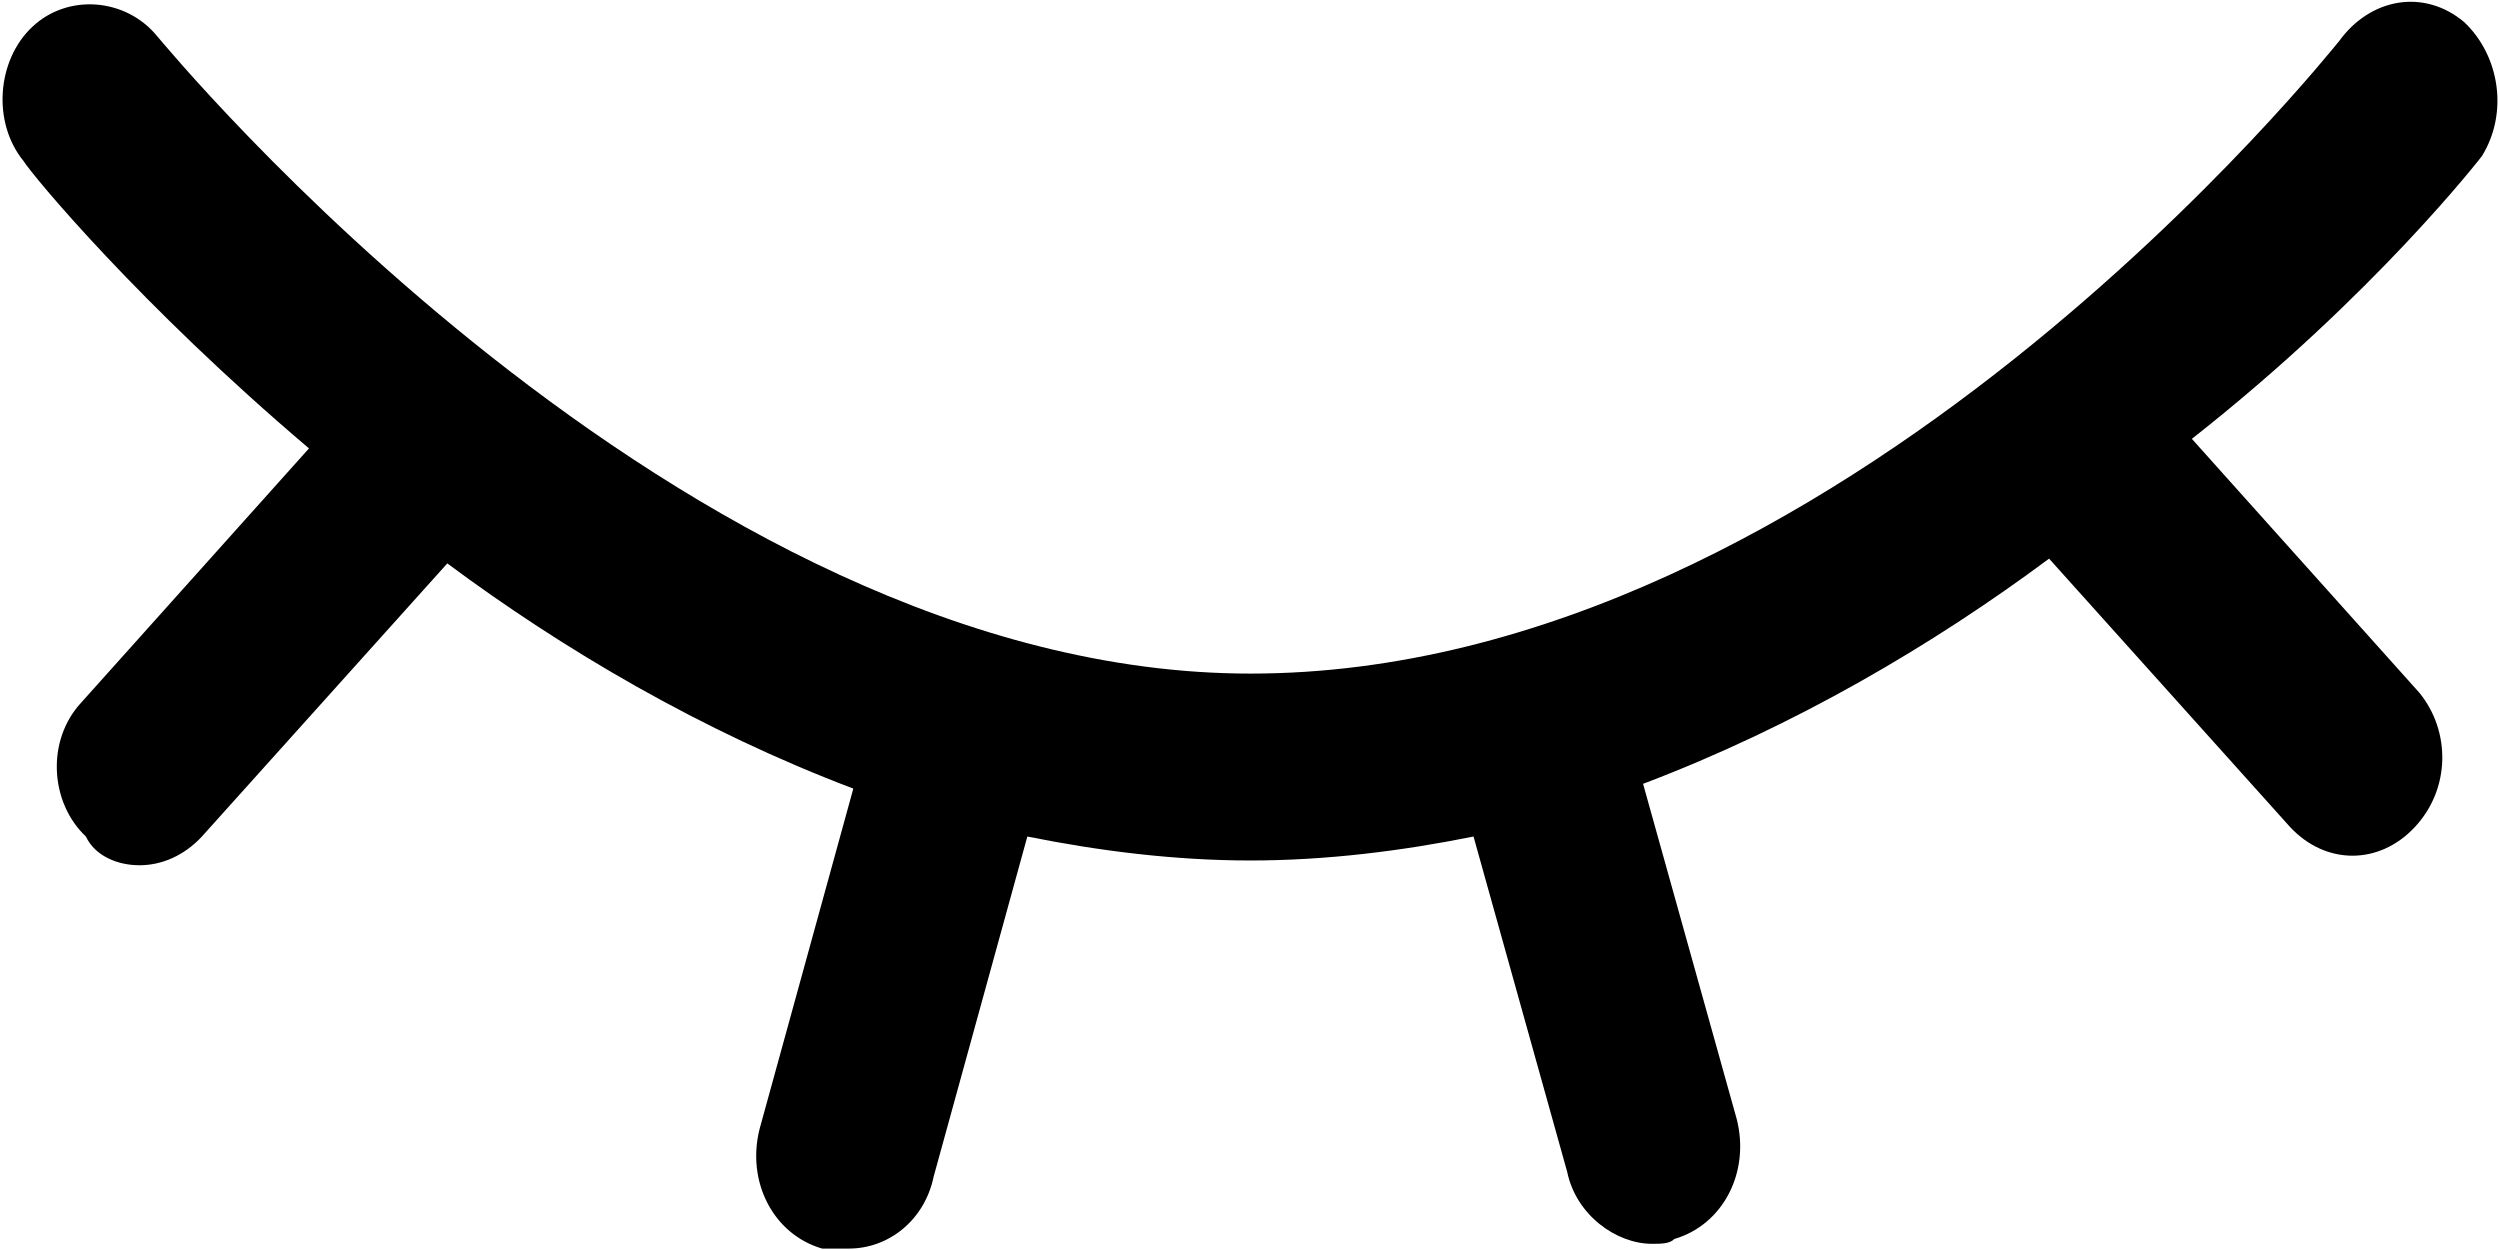
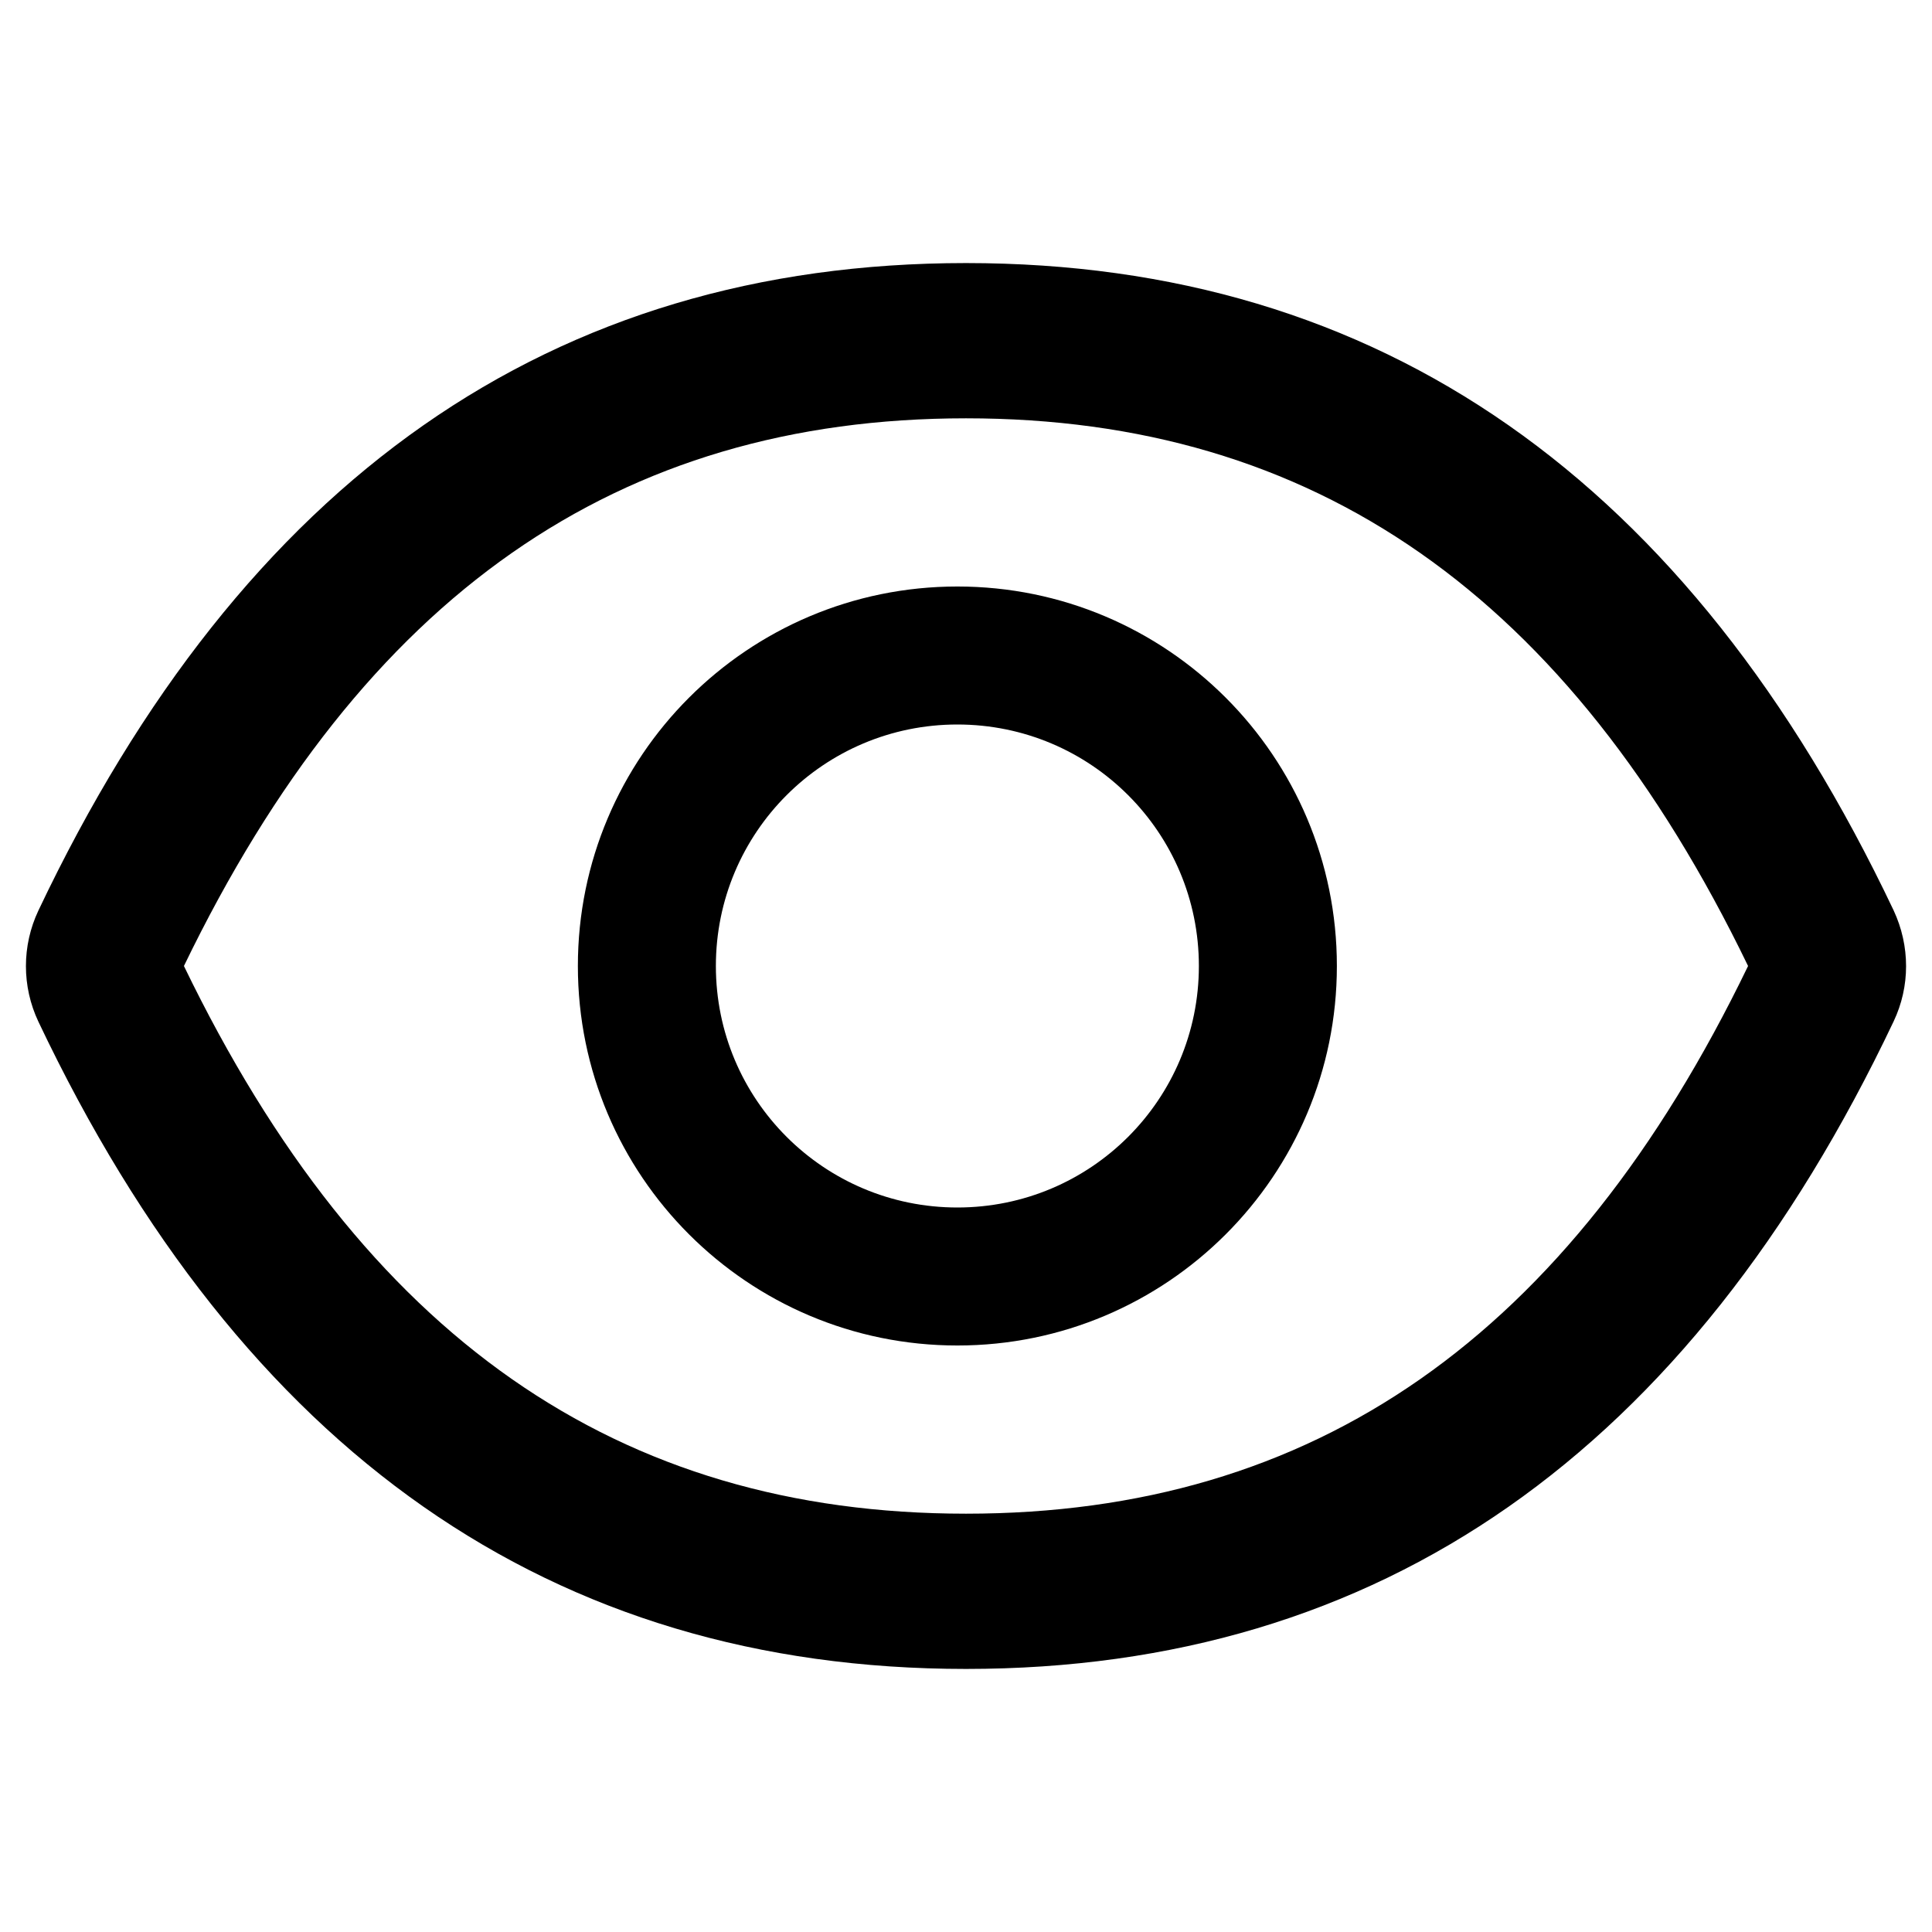
- <svg xmlns="http://www.w3.org/2000/svg" width="128" height="64">
-   <path d="M127.072 7.994c1.37-2.208.914-5.152-.914-6.87-2.056-1.717-4.797-1.226-6.396.982-.229.245-25.586 32.382-55.74 32.382-29.24 0-55.74-32.382-55.968-32.627-1.6-1.963-4.57-2.208-6.397-.49C-.17 3.086-.399 6.275 1.2 8.238c.457.736 5.94 7.36 14.62 14.72L4.17 35.96c-1.828 1.963-1.6 5.152.228 6.87.457.98 1.6 1.471 2.742 1.471s2.284-.49 3.198-1.472l12.564-13.983c5.94 4.416 13.021 8.587 20.788 11.53l-4.797 17.418c-.685 2.699.686 5.397 3.198 6.133h1.37c2.057 0 3.884-1.472 4.341-3.68L52.6 42.83c3.655.736 7.538 1.227 11.422 1.227 3.883 0 7.767-.49 11.422-1.227l4.797 17.173c.457 2.208 2.513 3.68 4.34 3.68.457 0 .914 0 1.143-.246 2.513-.736 3.883-3.434 3.198-6.133l-4.797-17.172c7.767-2.944 14.848-7.114 20.788-11.53l12.336 13.738c.913.981 2.056 1.472 3.198 1.472s2.284-.49 3.198-1.472c1.828-1.963 1.828-4.906.228-6.87l-11.65-13.001c9.366-7.36 14.849-14.474 14.849-14.474z" />
+ <svg xmlns="http://www.w3.org/2000/svg" viewBox="64 64 896 896" focusable="false">
+   <path d="M942.2 486.2C847.4 286.5 704.1 186 512 186c-192.2 0-335.4 100.5-430.2 300.3a60.3 60.3 0 000 51.5C176.6 737.5 319.9 838 512 838c192.2 0 335.4-100.5 430.2-300.3 7.7-16.2 7.7-35 0-51.5zM512 766c-161.3 0-279.4-81.8-362.7-254C232.6 339.8 350.7 258 512 258c161.3 0 279.4 81.8 362.7 254C791.5 684.2 673.4 766 512 766zm-4-430c-97.2 0-176 78.8-176 176s78.8 176 176 176 176-78.8 176-176-78.8-176-176-176zm0 288c-61.9 0-112-50.1-112-112s50.1-112 112-112 112 50.1 112 112-50.1 112-112 112z" />
</svg>
